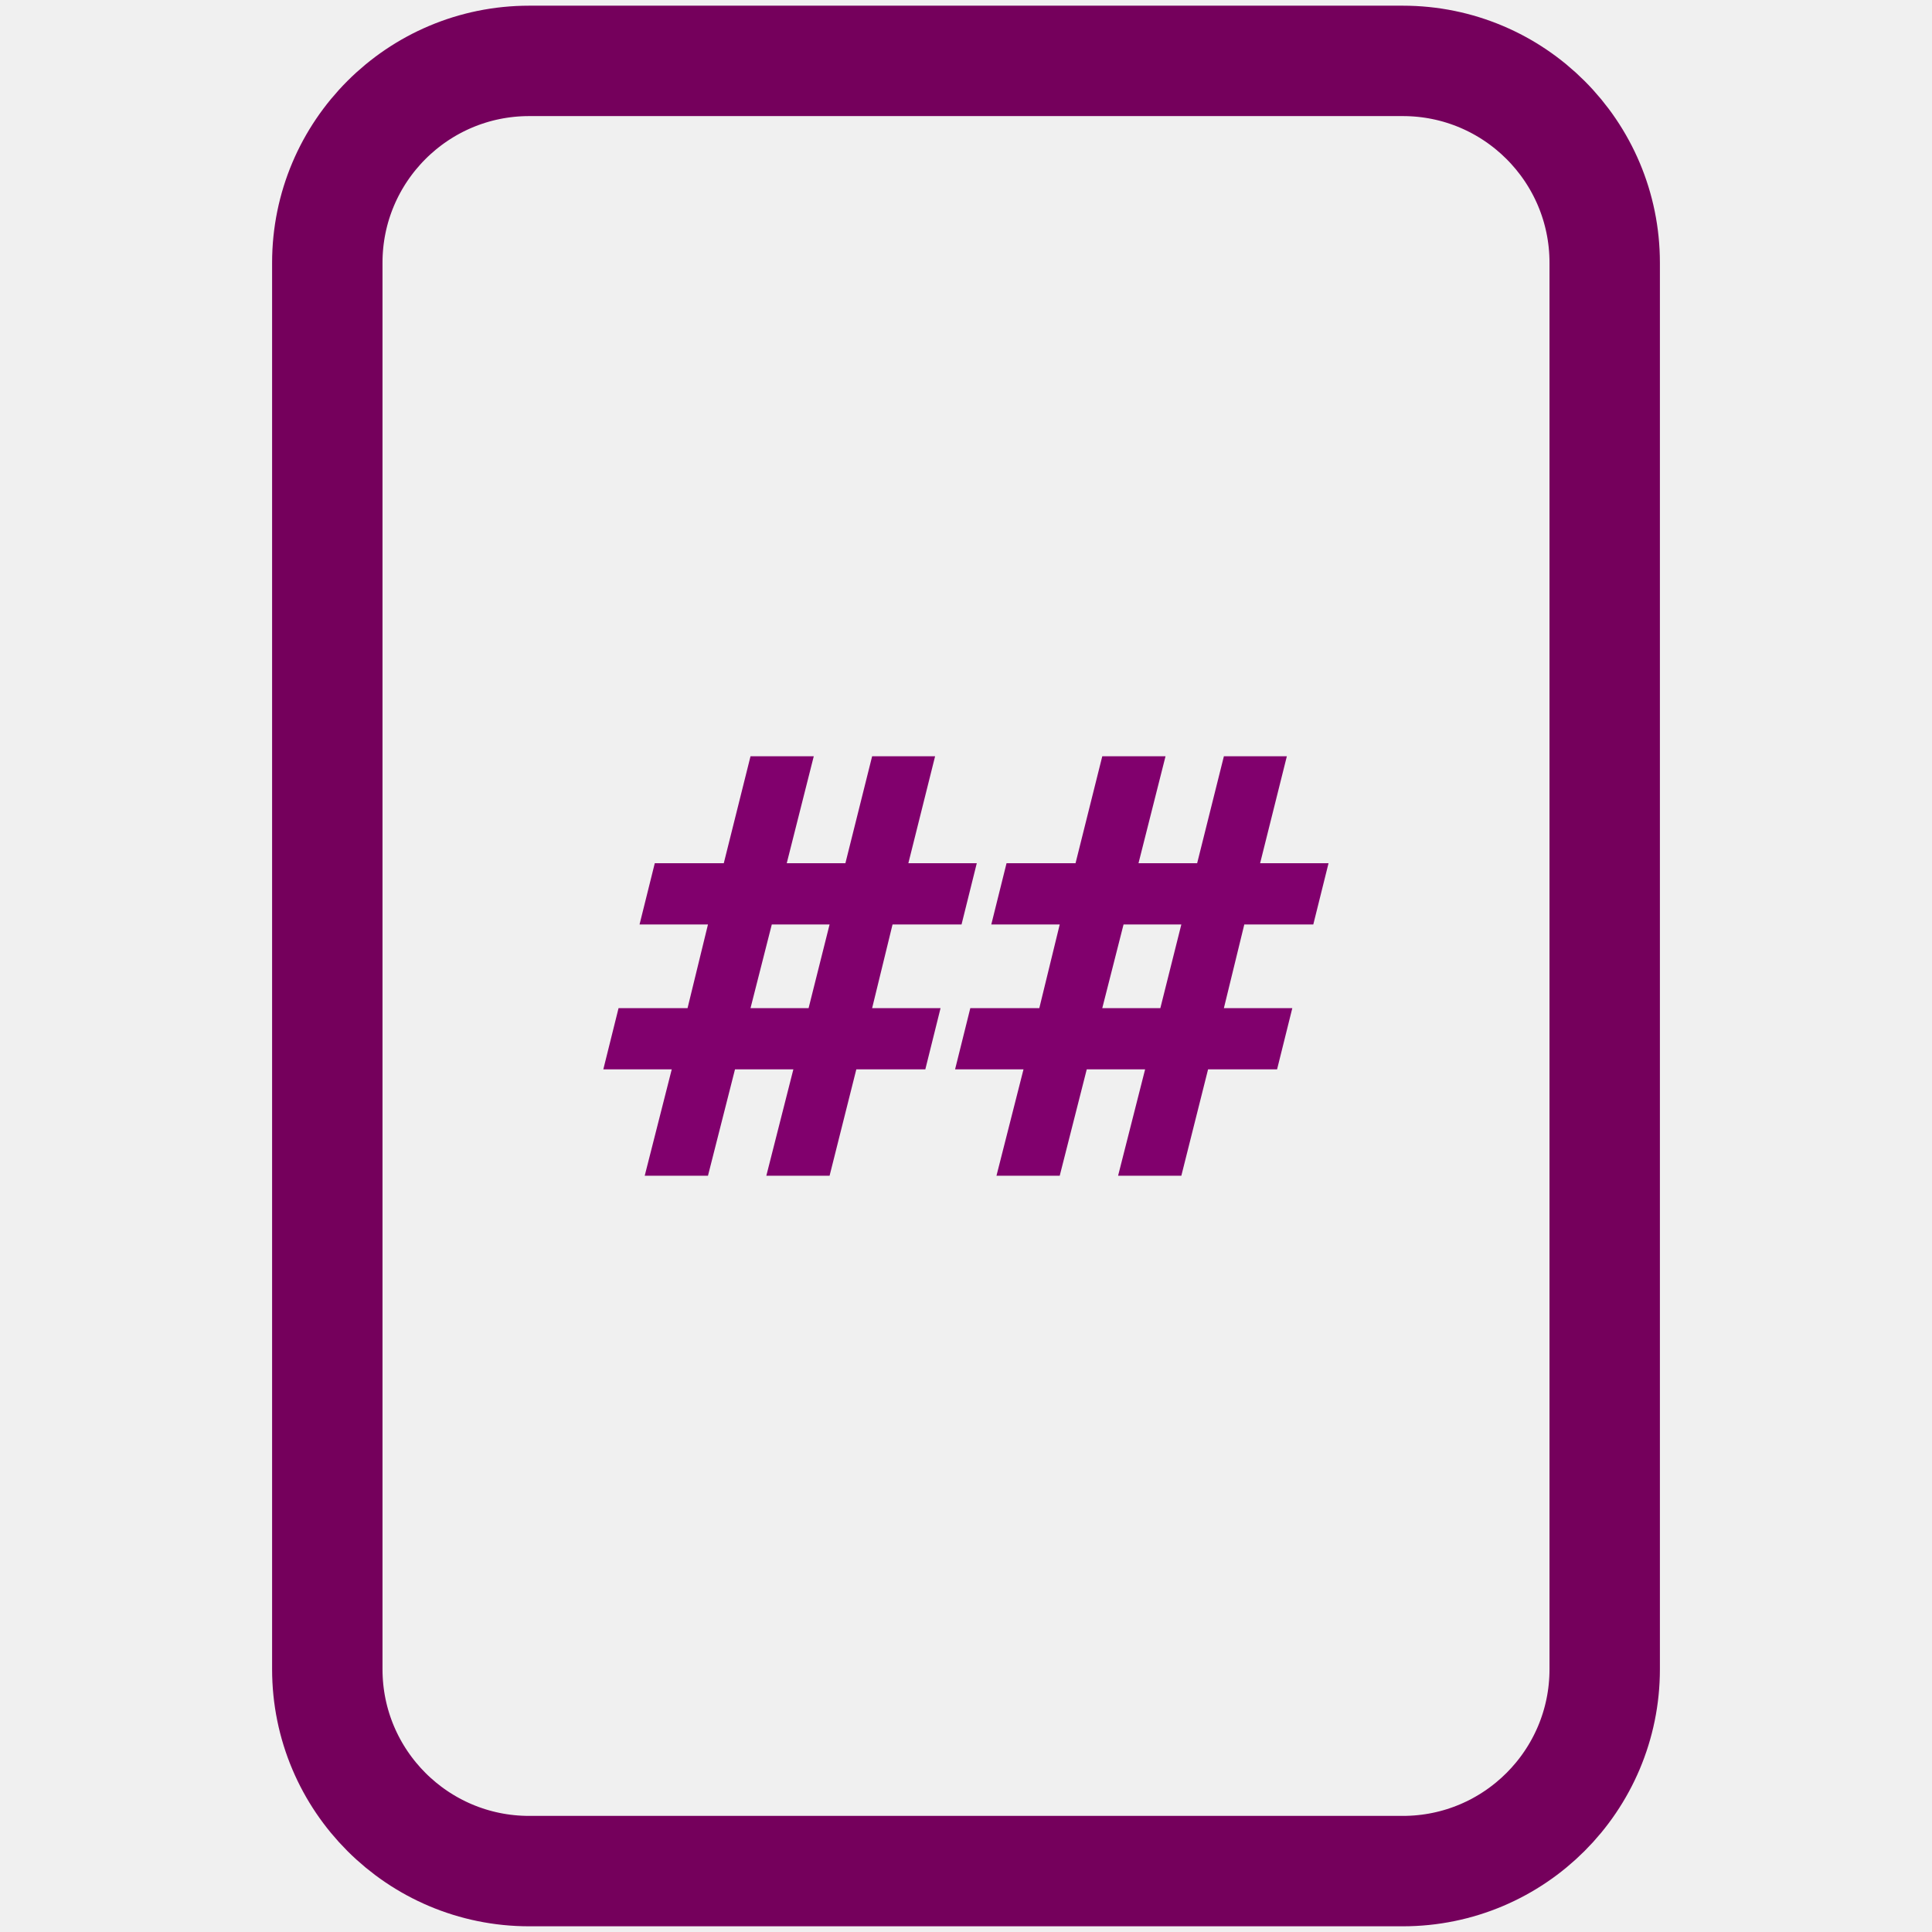
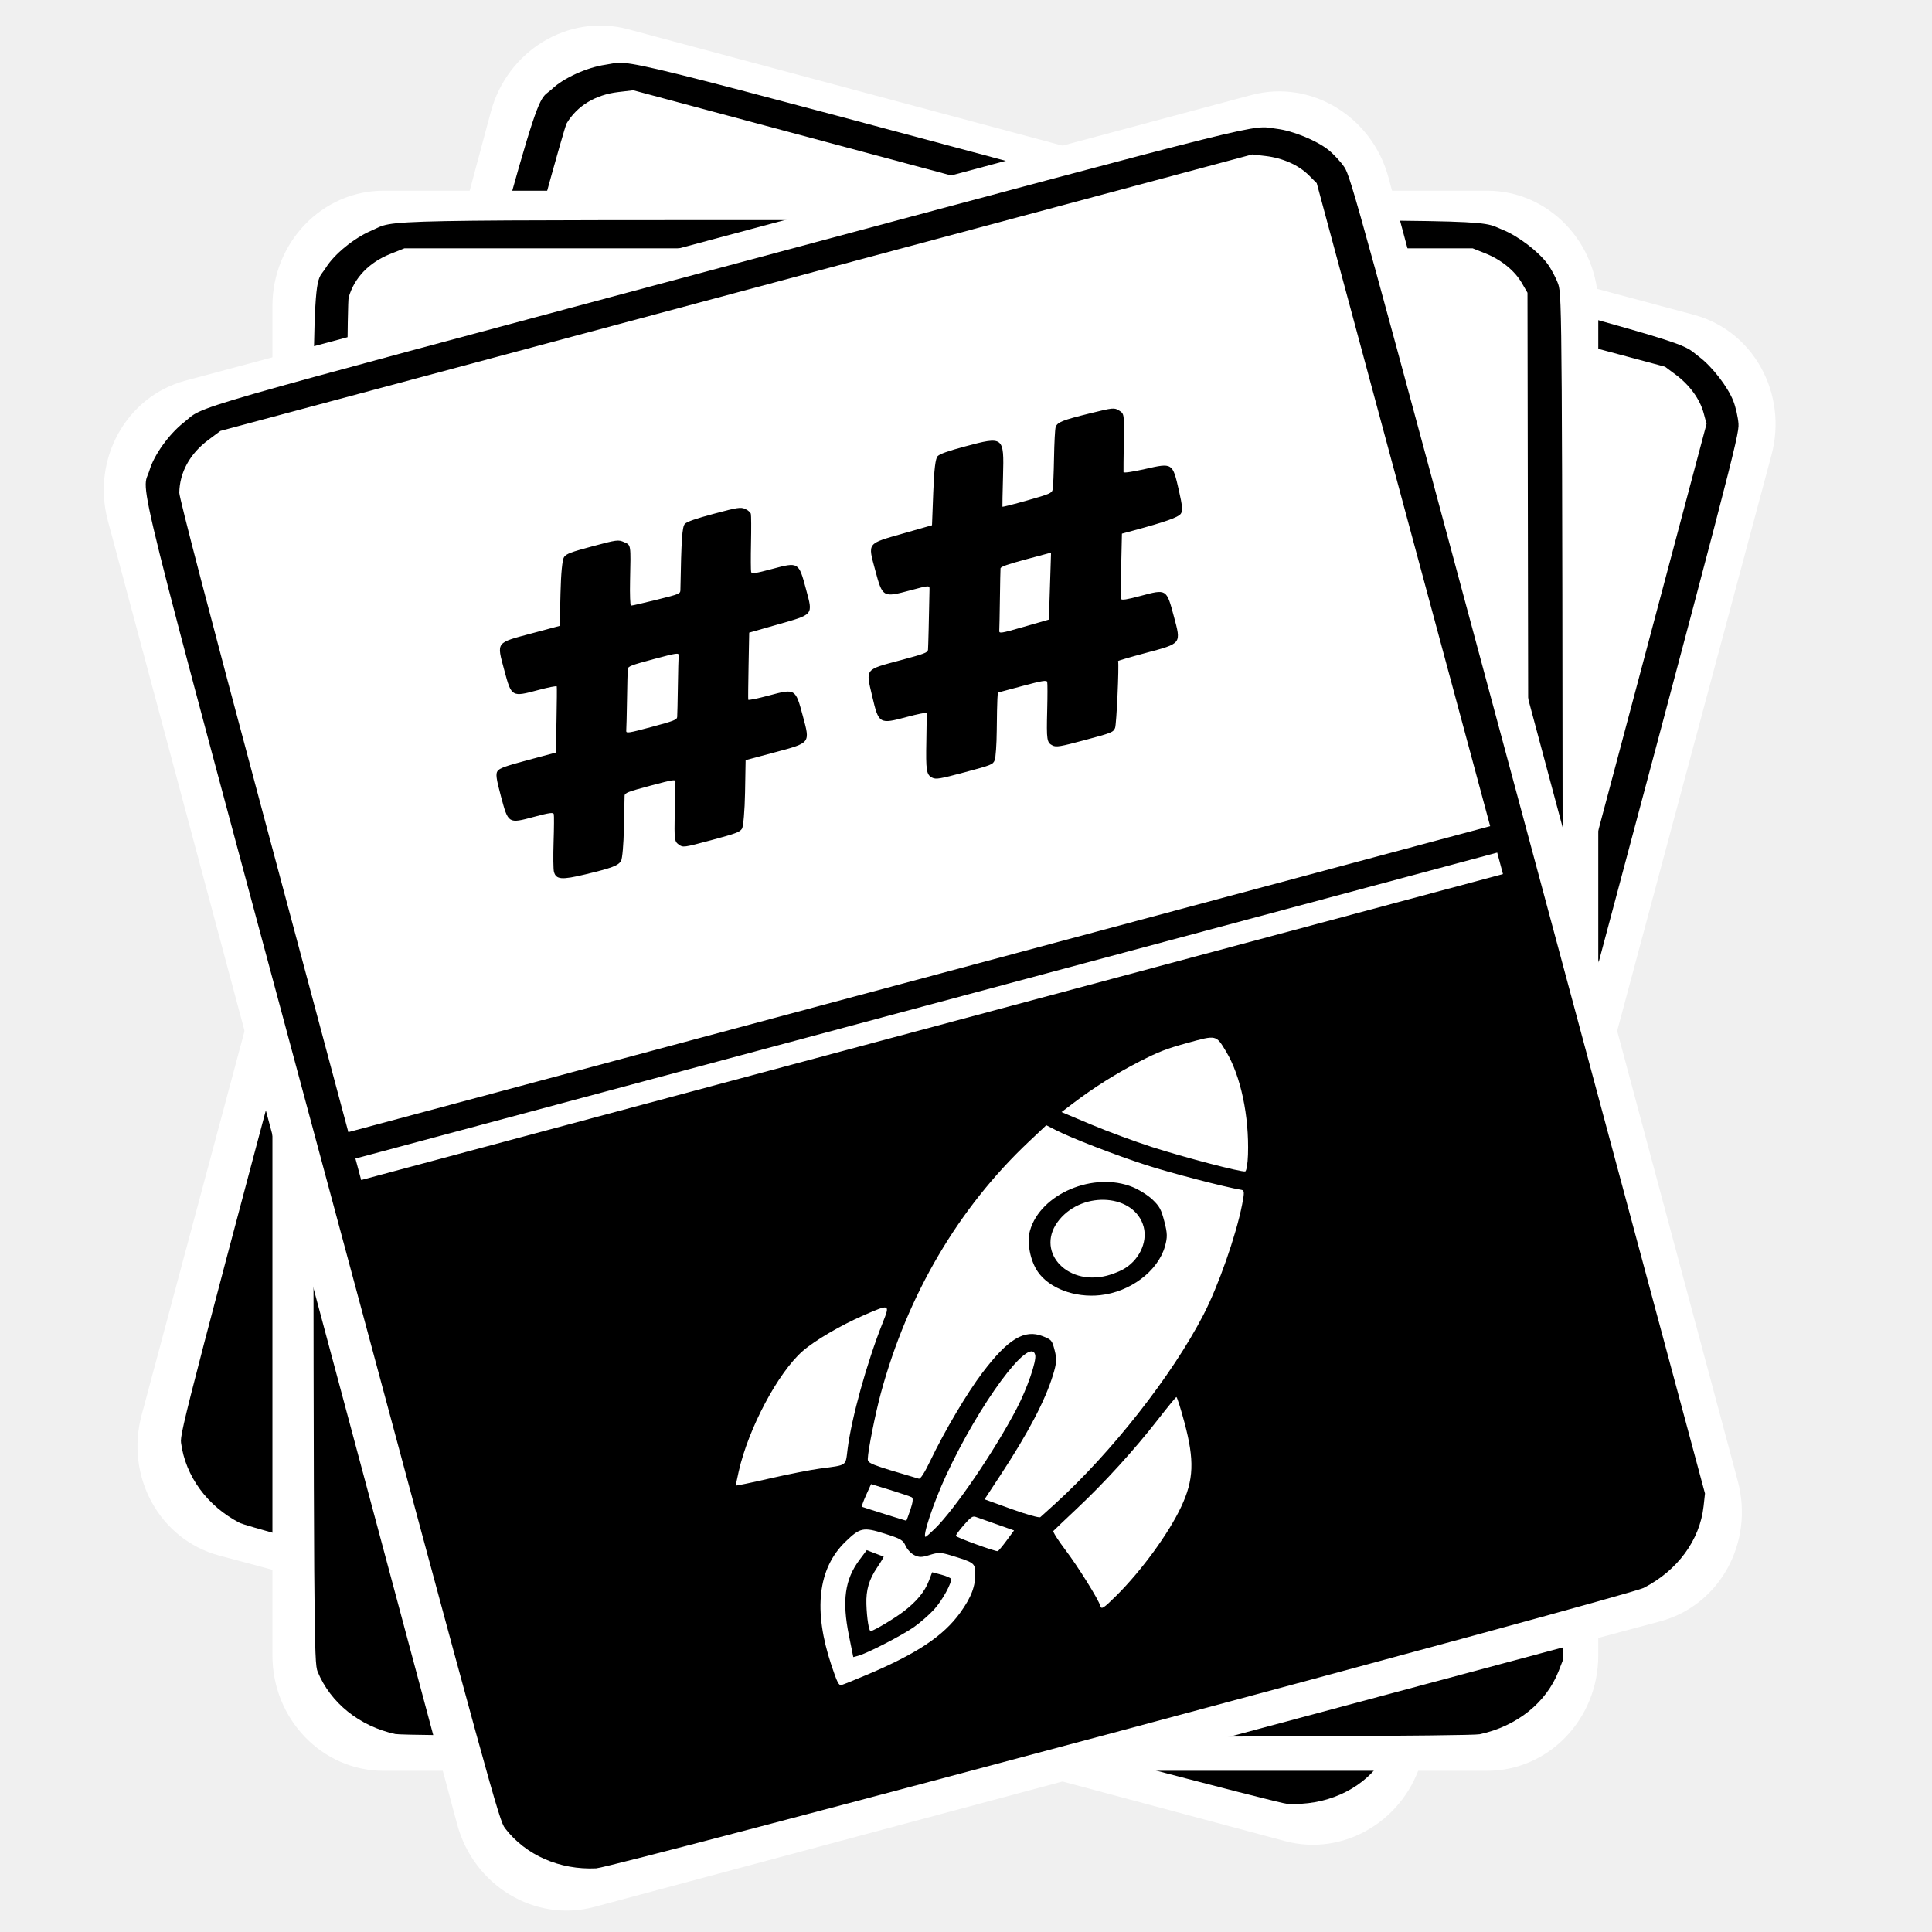
- <svg xmlns="http://www.w3.org/2000/svg" width="105mm" height="105mm" viewBox="0 0 105 105" version="1.1" id="svg1">
+ <svg xmlns="http://www.w3.org/2000/svg" xmlns:xlink="http://www.w3.org/1999/xlink" version="1.1" id="svg1" width="1024" height="1024" viewBox="0 0 1024 1024" xml:space="preserve">
  <defs id="defs1" />
-   <g id="layer1">
-     <rect style="fill:none;fill-opacity:1;fill-rule:evenodd;stroke:#75005c;stroke-width:6;stroke-linecap:round;stroke-miterlimit:8.1;stroke-dasharray:none;stroke-opacity:1" id="rect1" width="69.424" height="98.381" x="17.788" y="3.309" ry="10.973" />
-     <text xml:space="preserve" style="font-style:oblique;font-variant:normal;font-weight:bold;font-stretch:normal;font-size:31.75px;line-height:125%;font-family:'DejaVu Sans Mono';-inkscape-font-specification:'DejaVu Sans Mono, Bold Oblique';font-variant-ligatures:normal;font-variant-caps:normal;font-variant-numeric:normal;font-variant-east-asian:normal;letter-spacing:0px;word-spacing:0px;fill:#81006d;fill-opacity:1;stroke:none;stroke-width:0;stroke-linecap:butt;stroke-linejoin:miter;stroke-dasharray:none;stroke-opacity:1" x="33.431" y="63.895" id="text1">
-       <tspan id="tspan1" style="font-style:oblique;font-variant:normal;font-weight:bold;font-stretch:normal;font-size:31.75px;font-family:'DejaVu Sans Mono';-inkscape-font-specification:'DejaVu Sans Mono, Bold Oblique';font-variant-ligatures:normal;font-variant-caps:normal;font-variant-numeric:normal;font-variant-east-asian:normal;fill:#81006d;fill-opacity:1;stroke:none;stroke-width:0;stroke-dasharray:none;stroke-opacity:1" x="33.431" y="63.895">##</tspan>
-     </text>
+   <use x="0" y="0" xlink:href="#use23" id="use24" transform="rotate(30,563.1396,546.4048)" />
+   <g id="g23" transform="matrix(0.8390804,0,0,0.6796875,336.2297,187.7697)">
+     <rect style="fill:#ffffff;fill-opacity:1;fill-rule:evenodd;stroke:#6c6c6c;stroke-width:0;stroke-linecap:round;stroke-miterlimit:8.5" id="rect23" width="837.49" height="1232.169" x="-228.625" y="-127.549" ry="90" rx="70.202" />
+     <path style="display:inline;fill:#000000" d="m -151.03,1075.933 c -22.572,-6.071 -40.837,-24.162 -49.023,-48.559 -2.373,-7.072 -2.474,-26.212 -2.829,-537.333 -0.407,-586.242 -1.082,-539.335 8.013,-557.535 5.212,-10.429 17.728,-23.074 28.464,-28.757 17.055,-9.027 -10.819,-8.375 357.891,-8.375 366.023,0 340.694,-0.546 357.283,7.709 9.402,4.679 22.161,16.659 27.909,26.206 2.489,4.134 5.62,11.461 6.957,16.282 2.33,8.403 2.446,30.725 2.807,540.284 l 0.377,531.519 -2.944,9.333 c -7.803,24.738 -26.392,43.14 -49.897,49.396 -10.837,2.884 -674.264,2.719 -685.009,-0.17 z M 45.876,984.764 c 34.021,-5.858 52.918,-13.729 67.03,-27.921 9.4,-9.454 13.862,-17.185 15.75,-27.294 1.331,-7.125 0.858,-7.82 -12.146,-17.83 -5.5,-4.233 -7.129,-4.814 -12.69,-4.519 -5.307,0.282 -6.899,-0.214 -9.466,-2.946 -1.739,-1.851 -3.408,-5.689 -3.825,-8.793 -0.665,-4.957 -1.755,-6.308 -10.891,-13.499 -11.85,-9.327 -13.892,-9.468 -25.163,-1.729 -21.208,14.562 -30.947,45.102 -28.743,90.14 0.701,14.335 1.165,16.999 2.96,16.991 1.17,-0.005 8.903,-1.175 17.184,-2.601 z m -4.606,-33.057 c 1.408,-27.781 6.664,-43.175 18.755,-54.93 l 6.099,-5.93 4.341,3.93 c 2.388,2.162 4.585,4.071 4.883,4.243 0.298,0.172 -2.268,3.317 -5.702,6.988 -6.944,7.423 -10.536,14.698 -12.586,25.486 -2.054,10.814 -2.914,21.213 -1.753,21.213 2.9,0 16.433,-4.764 23.121,-8.14 9.645,-4.867 16.235,-10.648 20.567,-18.04 l 3.407,-5.814 5.18,3.663 c 2.849,2.015 5.193,4.311 5.209,5.101 0.061,3.093 -8.754,14.454 -15.192,19.579 -3.729,2.968 -10.545,7.117 -15.147,9.219 -8.443,3.856 -32.908,10.426 -38.838,10.429 l -3.206,0.002 z m 169.674,23.828 c 19.474,-13.757 42.114,-36.307 54.143,-53.928 12.103,-17.731 15.733,-32.229 15.733,-62.844 0,-11.398 -0.346,-20.723 -0.769,-20.723 -0.423,0 -7.173,5.982 -15,13.293 -19.146,17.883 -42.577,36.457 -63.564,50.387 -9.533,6.327 -17.798,11.883 -18.366,12.345 -0.568,0.462 1.339,7.996 4.236,16.741 4.884,14.74 12.129,44.045 12.129,49.061 0,3.287 1.444,2.741 11.458,-4.333 z m -57.974,-63.642 6.242,-6.148 -9.529,-8.077 c -5.241,-4.442 -10.459,-8.86 -11.596,-9.817 -1.756,-1.479 -3.058,-0.921 -8.667,3.714 -3.63,3 -6.6,5.962 -6.6,6.584 0,1.226 21.623,19.893 23.043,19.893 0.476,0 3.674,-2.767 7.107,-6.148 z m 35.183,-17.628 c 43.394,-27.593 92.624,-73.126 121.877,-112.725 13.77,-18.64 32.775,-52.98 41.56,-75.094 3.546,-8.927 3.796,-10.356 1.984,-11.37 -9.526,-5.331 -40.556,-27.084 -54.087,-37.917 -17.454,-13.973 -41.256,-35.461 -49.517,-44.702 l -4.851,-5.426 -13.359,8.893 c -53.71,35.756 -98.902,90.628 -131.323,159.45 -6.712,14.248 -17.22,40.502 -18.738,46.816 -0.852,3.544 0.297,4.59 27.88,25.369 0.895,0.674 4.522,-3.394 9.74,-10.925 13.641,-19.684 33.625,-43.837 46.442,-56.129 21.13,-20.265 32.743,-24.403 42.745,-15.23 4.764,4.369 4.978,4.934 4.919,13 -0.051,7.013 -0.893,10.073 -5,18.172 -9.065,17.877 -24.586,38.647 -48.64,65.086 l -13.488,14.826 14.847,12.764 c 8.166,7.02 15.483,12.384 16.261,11.921 0.778,-0.464 5.614,-3.514 10.747,-6.778 z m 62,-148.345 c -15.867,-3.072 -29.852,-15.412 -34.125,-30.113 -2.9,-9.975 -2.033,-24.509 1.952,-32.742 12.373,-25.56 48.595,-31.788 69.756,-11.995 3.511,3.285 8.042,9.347 10.067,13.471 3.169,6.453 3.674,9.081 3.62,18.833 -0.052,9.539 -0.64,12.528 -3.708,18.882 -8.316,17.221 -28.633,27.329 -47.563,23.664 z m 17.703,-14.626 c 11.324,-3.145 20.045,-15.332 20.064,-28.04 0.039,-26.219 -30.494,-39.82 -50.285,-22.399 -20.052,17.651 -7.155,51.267 19.851,51.743 2.933,0.052 7.6,-0.535 10.37,-1.305 z M 111.081,888.528 c 15.192,-10.452 49.085,-46.446 69.513,-73.821 9.801,-13.134 20.226,-32.19 20.226,-36.971 0,-15.93 -41.982,25.376 -74.164,72.971 -12.183,18.017 -24.96,42 -22.376,42 0.4,0 3.46,-1.881 6.801,-4.179 z M 99.374,869.161 c 2.734,-5.048 3.665,-8.055 2.811,-9.083 -0.702,-0.846 -6.082,-5.262 -11.955,-9.815 l -10.679,-8.278 -4.901,7.381 c -2.695,4.06 -4.66,7.607 -4.365,7.884 1.04,0.977 24.539,19.417 24.769,19.437 0.128,0.011 2.072,-3.375 4.32,-7.526 z M 70.891,811.04 c 7.482,-22.717 25.866,-61.24 42.036,-88.086 7.775,-12.908 7.729,-12.951 -10.402,-9.583 -15.678,2.912 -33.903,9.119 -42.995,14.642 -18.504,11.241 -45.716,47.279 -58.65,77.675 -2.232,5.246 -4.059,9.781 -4.059,10.077 0,0.296 9.75,0.979 21.667,1.517 11.917,0.538 26.467,1.745 32.333,2.682 17.59,2.81 15.968,3.531 20.071,-8.925 z M 363.353,669.998 c 7.098,-28.943 8.476,-60.922 3.539,-82.133 -3.439,-14.775 -3.04,-14.518 -22.302,-14.335 -13.845,0.132 -18.915,0.813 -32.154,4.323 -16.161,4.284 -32.013,10.323 -47.205,17.982 l -8.659,4.365 16.032,15.36 c 8.818,8.448 23.882,21.612 33.477,29.253 18.043,14.37 50.304,37.049 52.863,37.162 0.801,0.035 2.785,-5.355 4.41,-11.978 z M 564.821,501.374 v -8.667 H 191.487 -181.846 v 8.667 8.667 H 191.487 564.821 Z m -0.32,-289.667 -0.347,-259.667 -3.56,-7.595 c -4.534,-9.673 -13.083,-18.222 -23.179,-23.179 l -7.927,-3.892 H 192.126 -145.235 l -8.902,4.382 c -13.479,6.635 -22.806,18.646 -26.324,33.896 -0.846,3.667 -1.332,97.319 -1.352,260.722 l -0.033,255 H 191.501 564.847 Z M 4.871,325.052 c -15.377,-0.49 -18.717,-1.969 -18.717,-8.288 0,-1.942 2.1,-12.082 4.667,-22.535 2.567,-10.453 4.667,-19.871 4.667,-20.93 0,-1.54 -2.49,-1.925 -12.46,-1.925 -16.989,0 -16.873,0.153 -16.873,-22.343 0,-14.101 0.404,-17.87 2.095,-19.562 1.7,-1.7 5.538,-2.097 20.333,-2.102 l 18.238,-0.007 5.702,-24.326 c 3.136,-13.379 5.686,-24.776 5.667,-25.326 -0.019,-0.55 -5.302,-1 -11.739,-1 -17.627,0 -17.63,-0.004 -17.63,-21.869 0,-23.096 -1.002,-22.131 22.974,-22.131 h 18.097 l 5.781,-24.316 c 3.603,-15.157 6.666,-25.202 8.131,-26.667 1.995,-1.995 4.879,-2.35 19.078,-2.35 15.957,0 16.877,0.15 19.982,3.255 3.745,3.745 3.848,2.593 -2.718,30.435 -2.381,10.096 -3.953,18.541 -3.494,18.767 0.46,0.226 7.86,0.57 16.446,0.766 15.403,0.35 15.62,0.313 16.337,-2.767 8.811,-37.891 11.381,-47.154 13.516,-48.715 1.664,-1.217 7.515,-1.74 19.458,-1.74 15.301,0 17.356,0.278 19.745,2.667 1.467,1.467 2.667,3.638 2.667,4.826 0,1.188 -2.1,11.099 -4.667,22.025 -2.567,10.926 -4.667,20.754 -4.667,21.84 0,1.612 2.436,1.975 13.258,1.975 17.369,0 17.409,0.051 17.409,22.09 0,21.185 0.894,20.383 -23.278,20.871 l -18.488,0.373 -5.766,24.667 c -3.171,13.567 -5.774,25.117 -5.783,25.667 -0.01,0.55 5.948,1 13.24,1 17.391,0 17.409,0.023 17.409,22.297 0,22.259 0.608,21.703 -23.733,21.703 h -18.4 l -5.638,24.27 c -3.102,13.356 -6.613,25.348 -7.807,26.667 -1.889,2.087 -4.554,2.397 -20.599,2.397 -18.157,0 -18.461,-0.049 -20.6,-3.313 -2.05,-3.129 -1.9,-4.483 2.699,-24.333 2.679,-11.561 5.182,-22.07 5.564,-23.353 0.634,-2.135 -0.725,-2.333 -15.973,-2.333 -14.744,0 -16.739,0.269 -17.297,2.333 -0.347,1.283 -2.915,12.175 -5.707,24.203 -2.792,12.028 -5.999,22.93 -7.126,24.226 -2.589,2.977 -6.638,3.469 -23.999,2.916 z M 86.662,225.04 c 0.379,-1.283 2.83,-11.633 5.447,-23 2.617,-11.367 5.089,-21.717 5.491,-23 0.671,-2.137 -0.671,-2.333 -15.934,-2.333 -14.721,0 -16.747,0.272 -17.356,2.333 -0.379,1.283 -2.84,11.633 -5.468,23 -2.628,11.367 -5.099,21.717 -5.49,23 -0.651,2.136 0.7,2.333 15.955,2.333 14.722,0 16.747,-0.272 17.355,-2.333 z M 232.361,322.269 c -3.091,-3.416 -2.829,-6.532 2.444,-29.041 2.558,-10.919 4.658,-20.304 4.667,-20.854 0.009,-0.55 -5.684,-1 -12.651,-1 -18.131,0 -18.341,-0.27 -17.771,-22.881 0.555,-22.022 -0.439,-21.119 23.269,-21.119 15.654,0 17.736,-0.264 18.368,-2.333 0.566,-1.853 5.911,-24.25 10.819,-45.333 0.687,-2.95 0.486,-3 -11.994,-3 -17.882,0 -18.025,-0.179 -18.025,-22.46 0,-22.306 -1.03,-21.345 23.395,-21.834 l 18.605,-0.373 6.146,-24.547 c 4.299,-17.173 6.879,-25.084 8.588,-26.333 1.716,-1.255 7.149,-1.786 18.275,-1.786 25.359,0 25.523,0.268 18.34,30.098 -2.942,12.218 -5.349,22.482 -5.349,22.81 0,0.327 7.257,0.459 16.127,0.293 14.932,-0.279 16.216,-0.508 17.324,-3.085 0.658,-1.531 3.347,-12.06 5.976,-23.398 2.629,-11.338 5.351,-21.681 6.048,-22.984 1.811,-3.384 5.184,-3.889 23.051,-3.454 15.286,0.372 15.952,0.51 18.422,3.823 2.554,3.425 2.545,3.513 -2.337,24.667 -2.695,11.676 -4.985,21.83 -5.089,22.563 -0.111,0.78 5.603,1.61 13.777,2 17.726,0.846 17.694,0.803 17.026,23.026 -0.372,12.361 -0.939,16.16 -2.673,17.894 -2.166,2.166 -10.777,2.996 -31.732,3.058 l -7.415,0.022 -5.598,23.667 c -3.079,13.017 -5.593,24.417 -5.585,25.333 0.009,1.214 3.401,1.667 12.473,1.667 16.931,0 16.873,-0.074 16.873,21.772 0,22.817 0.618,22.228 -23.333,22.228 -9.9,0 -18,0.24 -18,0.532 0,3.359 -11.36,47.571 -12.796,49.801 -1.85,2.873 -2.711,3 -20.361,3 -16.161,0 -18.701,-0.3 -20.636,-2.438 -3.031,-3.349 -2.864,-5.215 2.46,-27.468 2.567,-10.728 4.667,-20.388 4.667,-21.466 0,-1.616 -2.802,-1.961 -15.937,-1.961 h -15.937 l -1.289,4.668 c -0.709,2.568 -3.209,13.218 -5.556,23.667 -2.347,10.449 -5.109,20.348 -6.138,21.998 -1.793,2.876 -2.631,3 -20.3,3 -16.161,0 -18.701,-0.3 -20.636,-2.438 z m 103.151,-120.562 6.127,-25 h -16.451 c -12.003,0 -16.587,0.451 -16.955,1.667 -0.277,0.917 -2.704,11.267 -5.392,23 -2.688,11.733 -5.189,22.402 -5.557,23.709 -0.62,2.2 0.542,2.347 15.716,2 l 16.385,-0.375 z" id="path23" />
  </g>
+   <use x="0" y="0" xlink:href="#g23" id="use23" transform="rotate(-15,533.1396,550.3544)" />
</svg>
